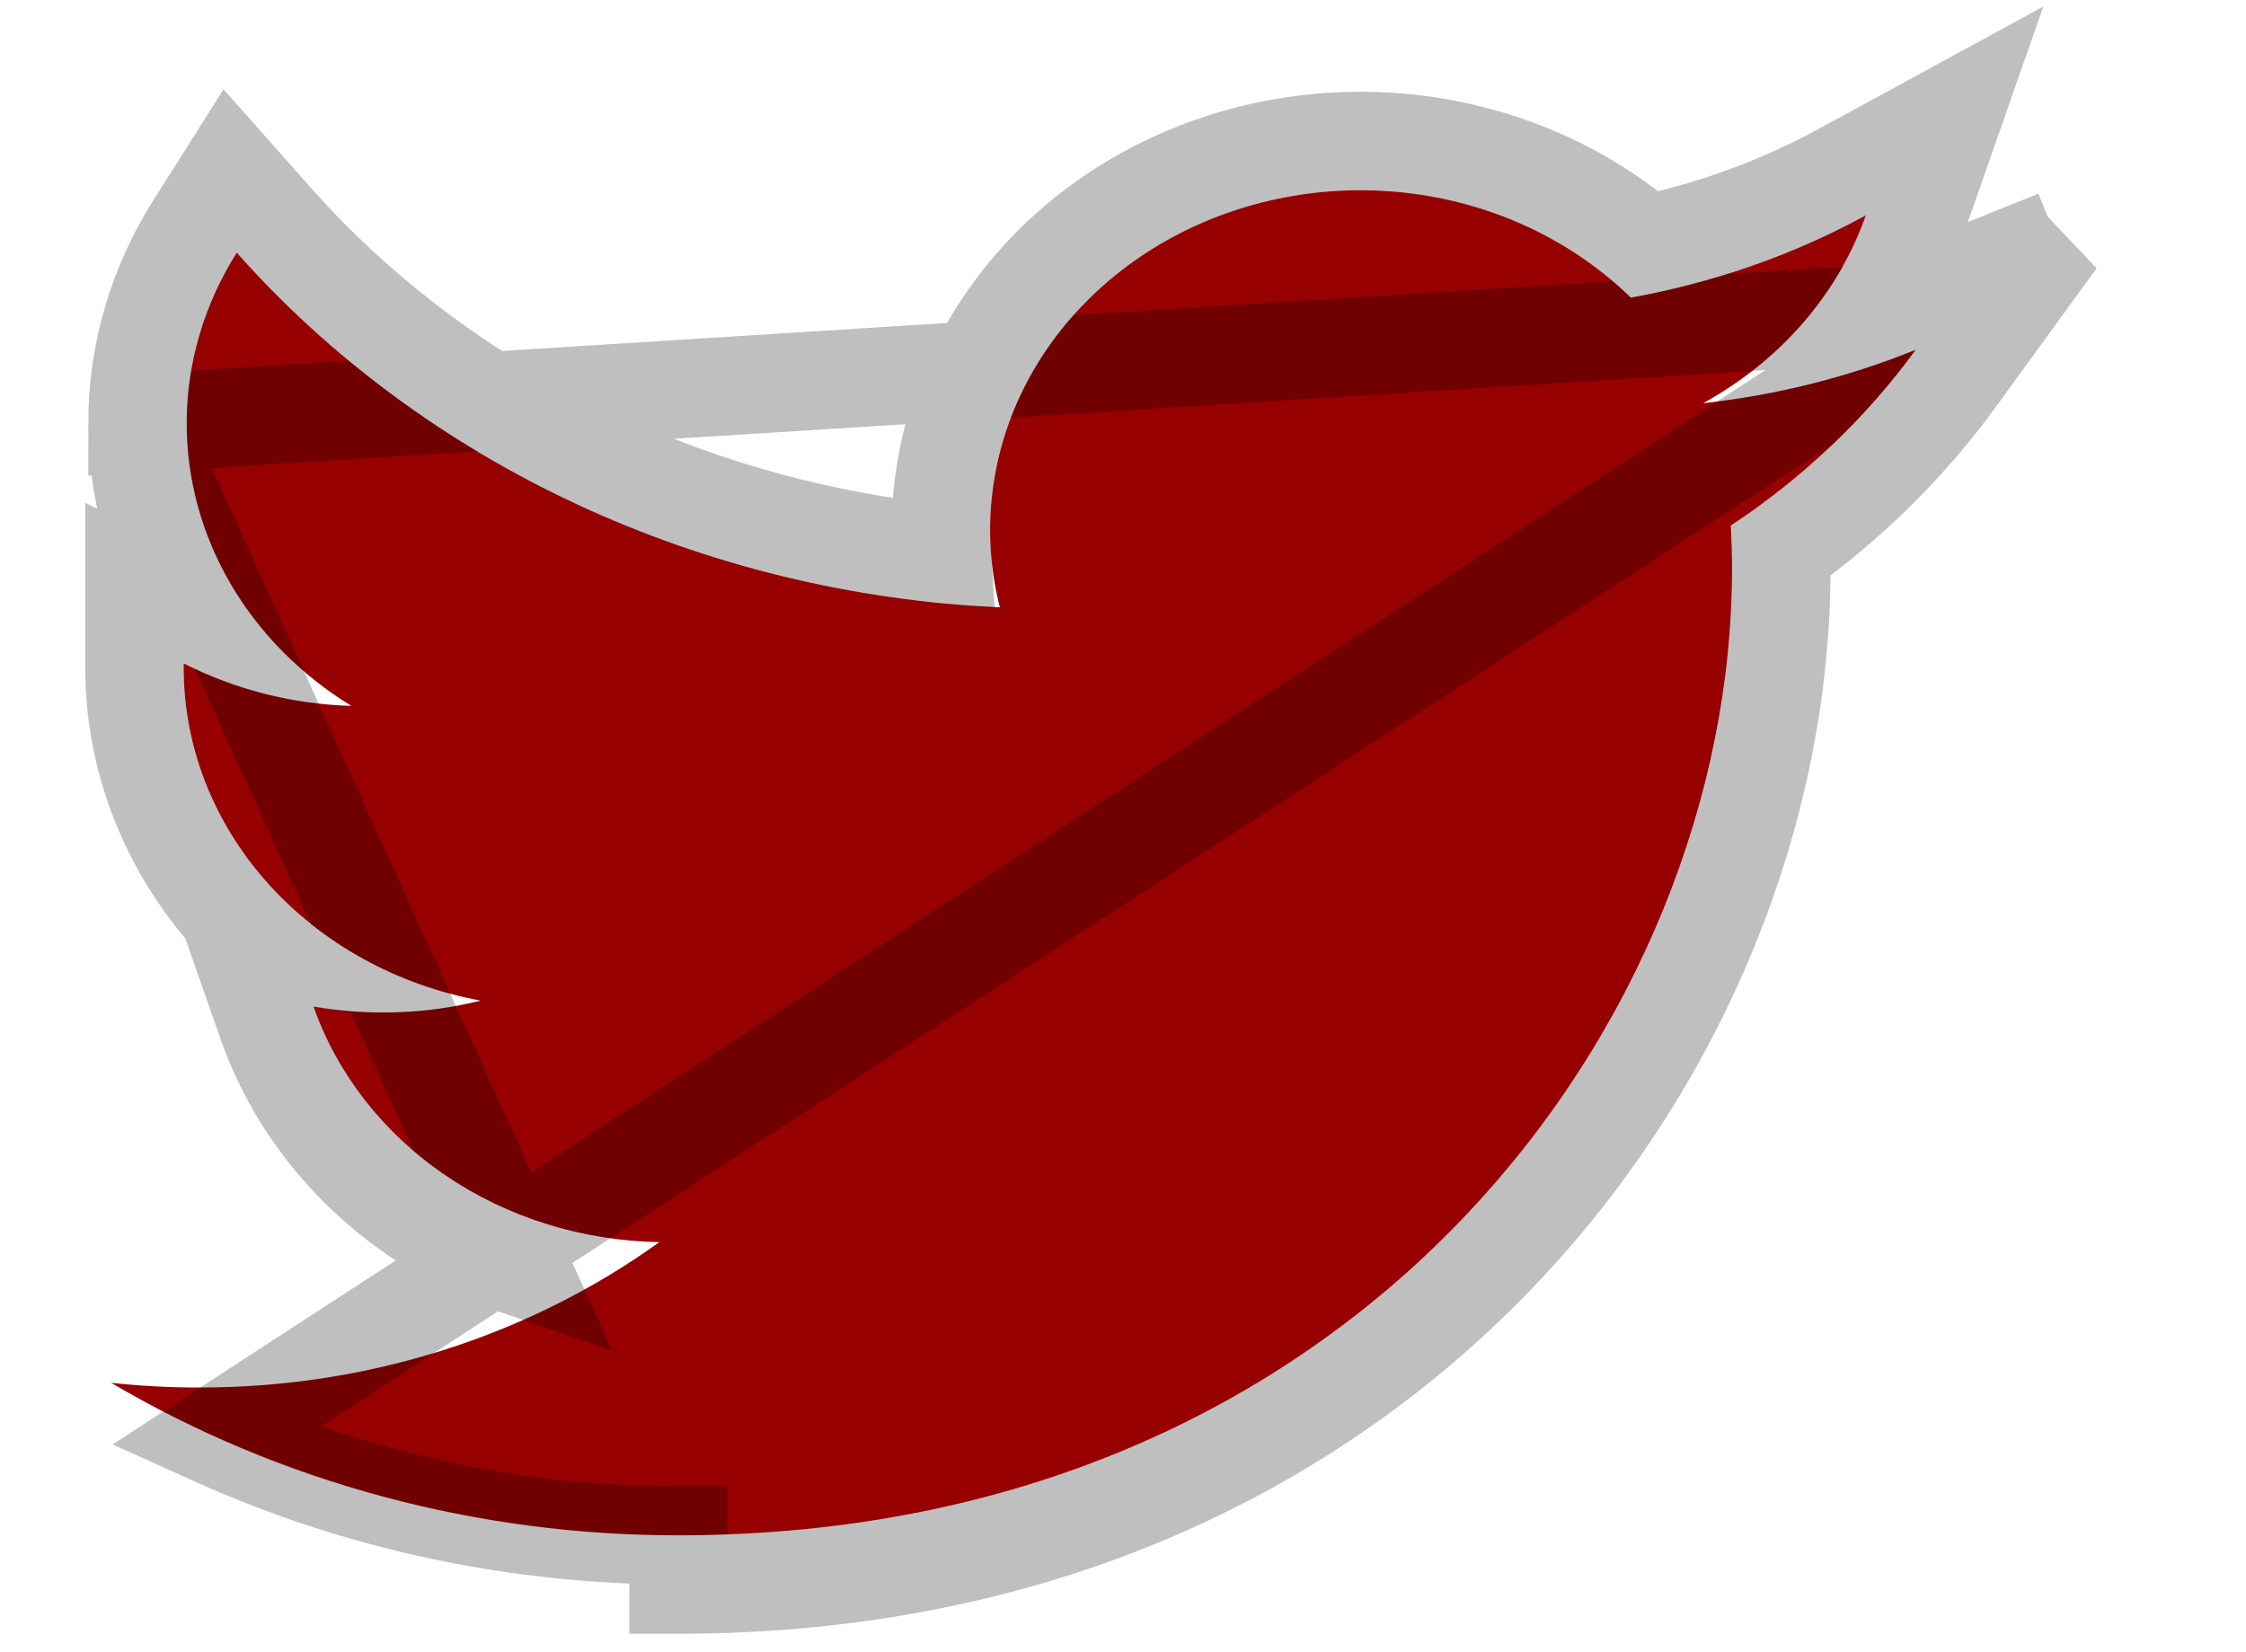
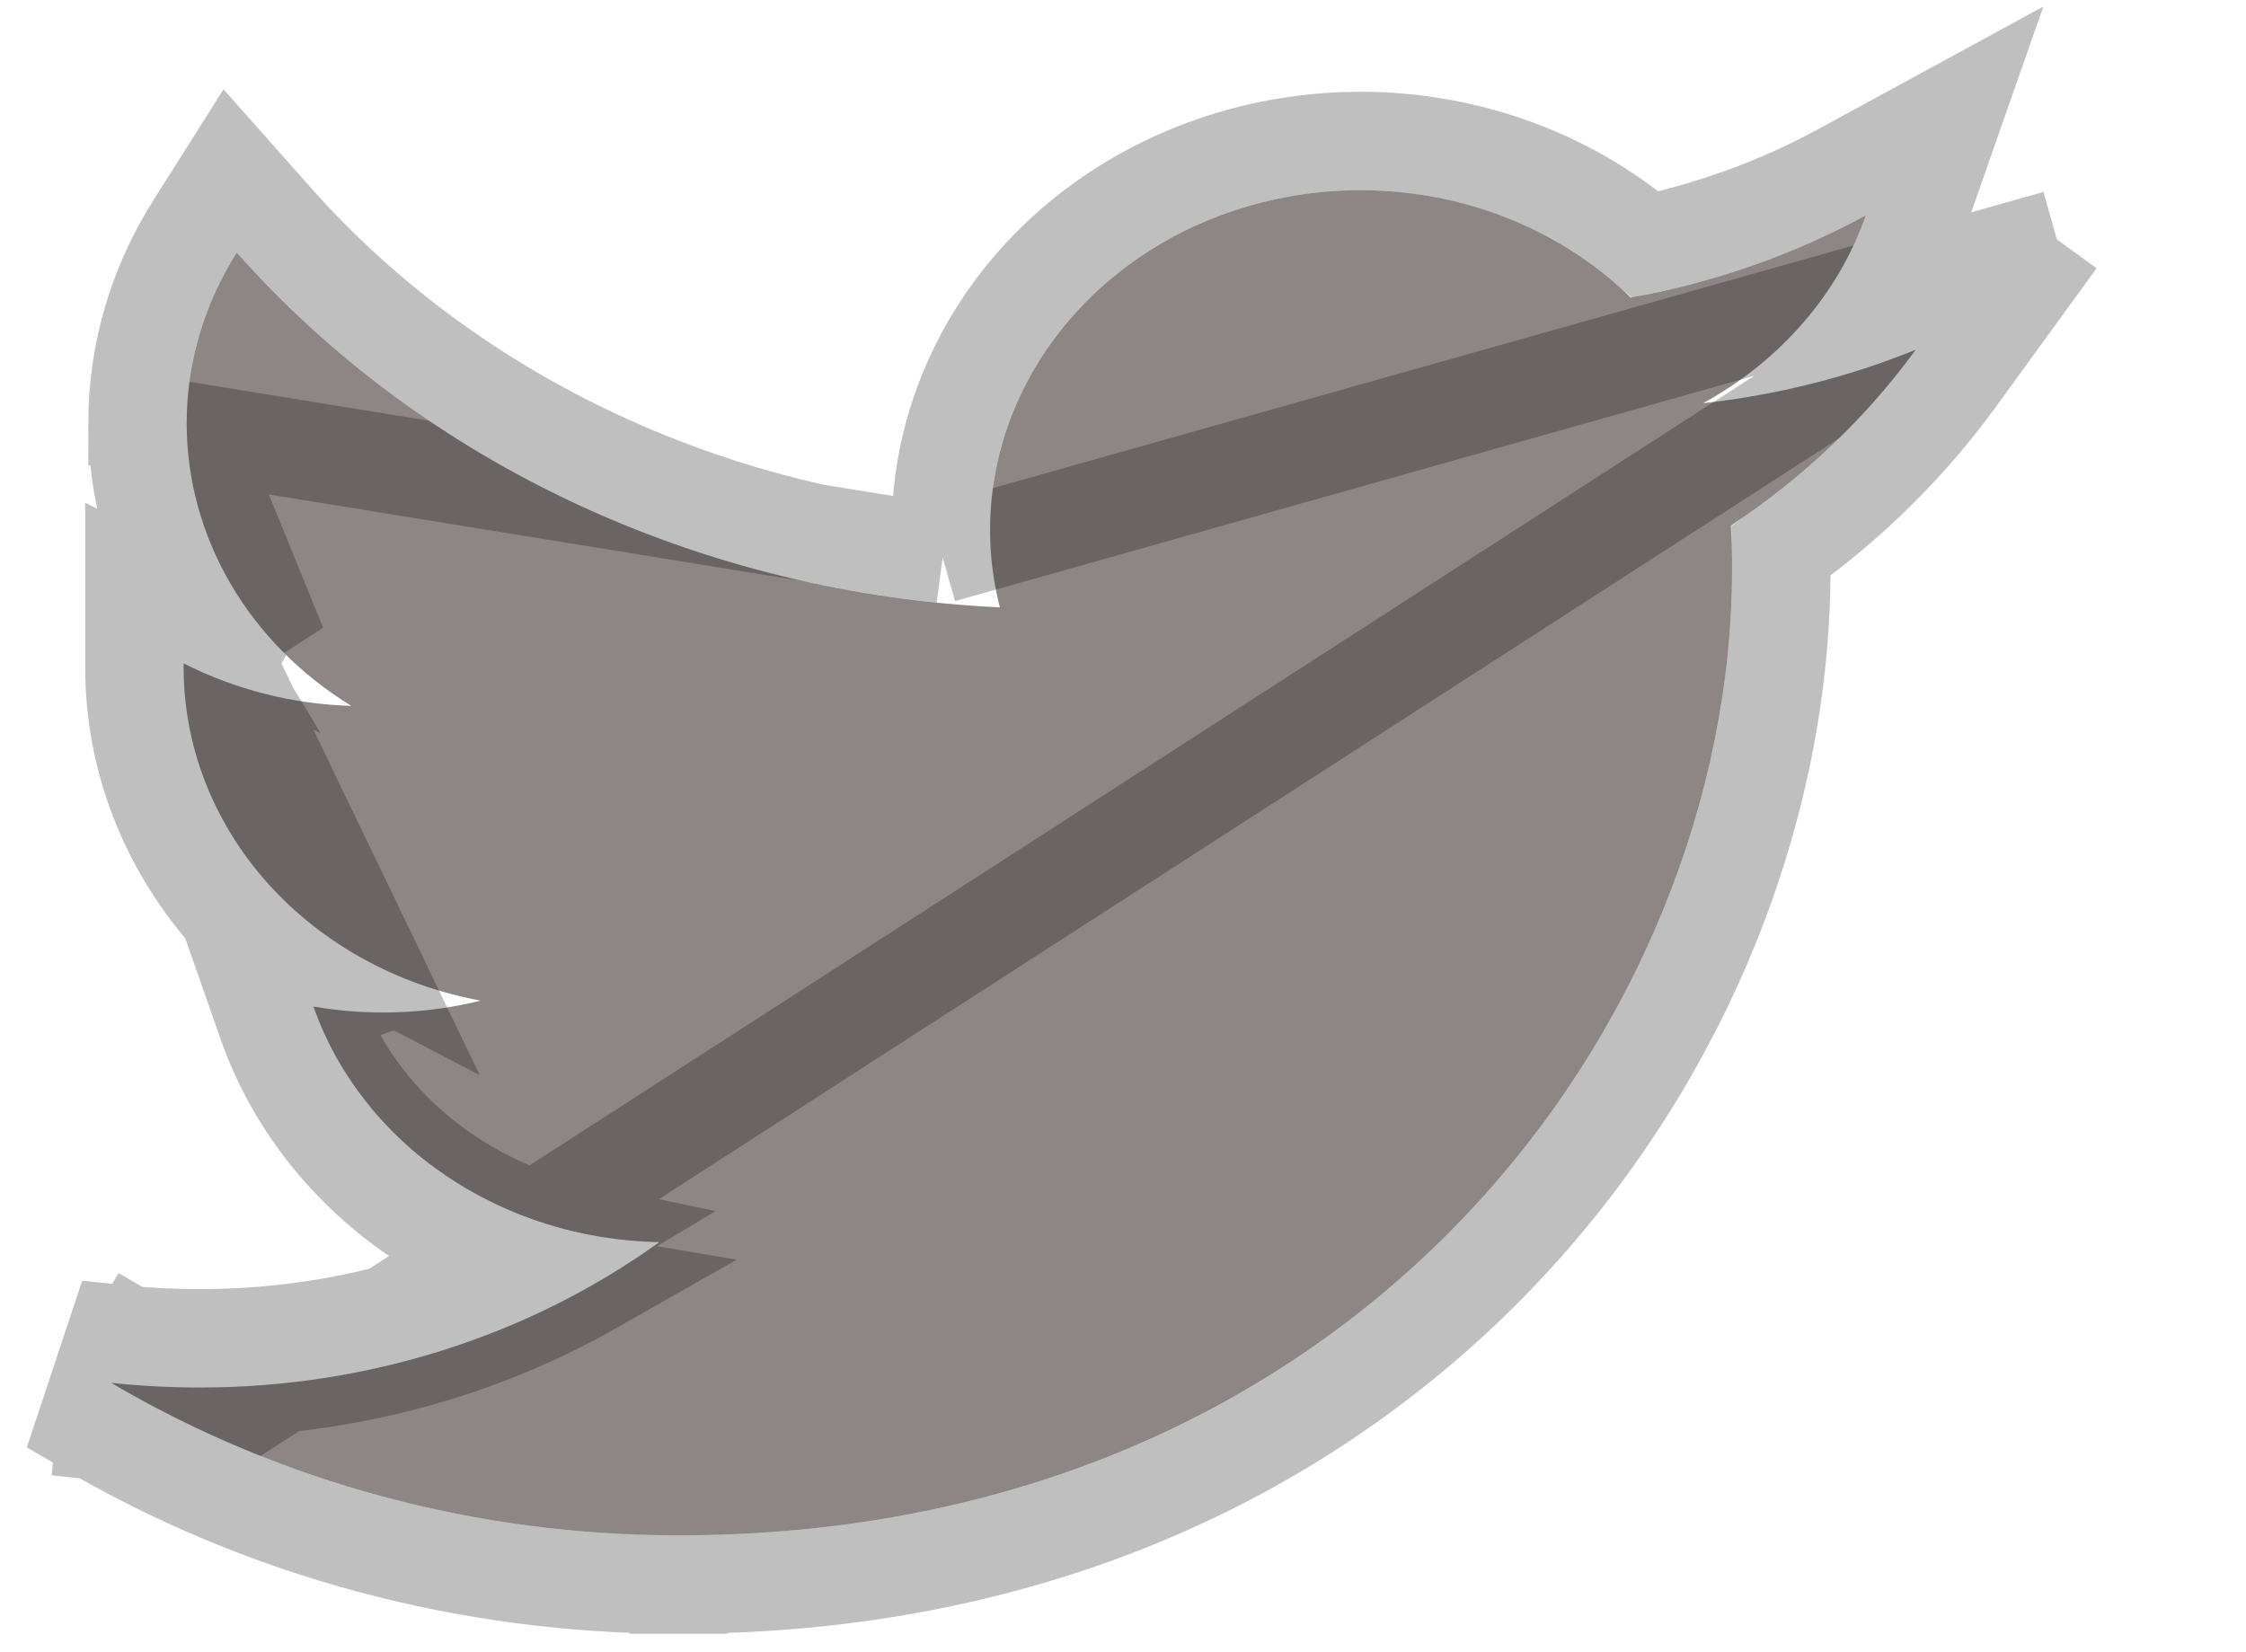
<svg xmlns="http://www.w3.org/2000/svg" width="34" height="25" viewBox="0 0 34 25" fill="none">
-   <path d="M29 5.295C27.995 5.703 26.916 5.979 25.782 6.104C26.952 5.461 27.828 4.45 28.246 3.259C27.146 3.859 25.942 4.28 24.687 4.506C23.843 3.68 22.725 3.132 21.506 2.948C20.288 2.764 19.037 2.954 17.948 3.488C16.86 4.023 15.994 4.872 15.486 5.904C14.977 6.936 14.854 8.093 15.136 9.195C12.908 9.092 10.728 8.561 8.738 7.636C6.747 6.711 4.992 5.412 3.584 3.824C3.103 4.586 2.826 5.468 2.826 6.408C2.826 7.254 3.053 8.088 3.488 8.834C3.922 9.58 4.552 10.217 5.319 10.687C4.429 10.661 3.559 10.44 2.78 10.043V10.11C2.78 11.296 3.228 12.447 4.047 13.365C4.867 14.284 6.008 14.914 7.276 15.149C6.451 15.354 5.585 15.384 4.745 15.238C5.103 16.259 5.8 17.152 6.739 17.791C7.678 18.431 8.812 18.786 9.981 18.805C7.996 20.235 5.544 21.01 3.02 21.006C2.573 21.007 2.126 20.983 1.682 20.935C4.244 22.445 7.226 23.247 10.272 23.244C20.583 23.244 26.22 15.413 26.22 8.621C26.22 8.401 26.214 8.178 26.203 7.957C27.299 7.23 28.246 6.33 28.998 5.298L29 5.295Z" fill="#970000" />
-   <path d="M31.136 3.623L29.603 5.733L29.6 5.736L29.6 5.737C28.875 6.731 27.983 7.609 26.962 8.339C26.964 8.433 26.965 8.527 26.965 8.621C26.965 15.796 21.022 23.988 10.273 23.989C10.273 23.989 10.273 23.989 10.272 23.989V23.244C7.831 23.246 5.43 22.732 3.254 21.75L31.136 3.623ZM31.136 3.623L28.72 4.605C28.591 4.657 28.461 4.707 28.329 4.755M31.136 3.623L28.329 4.755M28.329 4.755C28.585 4.366 28.794 3.948 28.949 3.506L29.589 1.679L27.889 2.605C26.965 3.108 25.961 3.479 24.912 3.703C23.995 2.914 22.848 2.397 21.617 2.211C20.252 2.005 18.847 2.217 17.62 2.819C16.392 3.422 15.402 4.386 14.817 5.574C14.382 6.457 14.191 7.422 14.255 8.383C12.443 8.199 10.68 7.717 9.052 6.96C7.151 6.077 5.479 4.839 4.142 3.33L3.484 2.588L2.954 3.426C2.402 4.299 2.081 5.319 2.081 6.408C2.081 6.408 2.081 6.408 2.081 6.408L28.329 4.755ZM2.081 6.408C2.08 7.389 2.344 8.351 2.844 9.209C2.852 9.224 2.861 9.238 2.87 9.253L2.035 8.827V10.043V10.11C2.035 10.11 2.035 10.11 2.035 10.11C2.035 11.487 2.555 12.812 3.491 13.861C3.644 14.032 3.806 14.194 3.977 14.347L3.622 14.285L4.042 15.484C4.455 16.663 5.256 17.683 6.32 18.407C6.8 18.735 7.324 18.995 7.876 19.184L2.081 6.408Z" stroke="black" stroke-opacity="0.25" stroke-width="1.49" />
+   <path d="M29 5.295C27.995 5.703 26.916 5.979 25.782 6.104C26.952 5.461 27.828 4.45 28.246 3.259C27.146 3.859 25.942 4.28 24.687 4.506C23.843 3.68 22.725 3.132 21.506 2.948C20.288 2.764 19.037 2.954 17.948 3.488C16.86 4.023 15.994 4.872 15.486 5.904C14.977 6.936 14.854 8.093 15.136 9.195C12.908 9.092 10.728 8.561 8.738 7.636C6.747 6.711 4.992 5.412 3.584 3.824C3.103 4.586 2.826 5.468 2.826 6.408C2.826 7.254 3.053 8.088 3.488 8.834C3.922 9.58 4.552 10.217 5.319 10.687C4.429 10.661 3.559 10.44 2.78 10.043V10.11C2.78 11.296 3.228 12.447 4.047 13.365C4.867 14.284 6.008 14.914 7.276 15.149C6.451 15.354 5.585 15.384 4.745 15.238C5.103 16.259 5.8 17.152 6.739 17.791C7.678 18.431 8.812 18.786 9.981 18.805C7.996 20.235 5.544 21.01 3.02 21.006C2.573 21.007 2.126 20.983 1.682 20.935C4.244 22.445 7.226 23.247 10.272 23.244C20.583 23.244 26.22 15.413 26.22 8.621C26.22 8.401 26.214 8.178 26.203 7.957C27.299 7.23 28.246 6.33 28.998 5.298L29 5.295Z" fill="#8E8585" />
+   <path d="M31.136 3.623L29.603 5.733L29.6 5.736L29.6 5.737C28.875 6.731 27.983 7.609 26.962 8.339C26.964 8.433 26.965 8.527 26.965 8.621C26.965 15.796 21.022 23.989 10.272 23.989M31.136 3.623L3.02 21.752C3.02 21.752 3.019 21.752 3.019 21.752C2.545 21.752 2.072 21.726 1.602 21.675L1.682 20.935L2.06 20.293C2.374 20.478 2.694 20.651 3.02 20.814C3.02 20.814 3.02 20.814 3.02 20.814C3.149 20.878 3.278 20.94 3.408 21.001C5.38 20.941 7.294 20.407 8.962 19.459C8.592 19.397 8.228 19.305 7.876 19.184M31.136 3.623L28.72 4.605C28.591 4.657 28.461 4.707 28.329 4.755C28.585 4.366 28.794 3.948 28.949 3.506L29.589 1.679L27.889 2.605C26.965 3.108 25.961 3.479 24.912 3.703C23.995 2.914 22.848 2.397 21.617 2.211C20.252 2.005 18.847 2.217 17.62 2.819C16.392 3.422 15.402 4.386 14.817 5.574C14.382 6.457 14.191 7.422 14.255 8.383M31.136 3.623L14.255 8.383M10.272 23.989V23.244L10.273 23.989C10.273 23.989 10.273 23.989 10.272 23.989ZM10.272 23.989C7.097 23.992 3.983 23.156 1.303 21.576L1.762 20.194C2.179 20.239 2.599 20.262 3.02 20.261H3.021C4.723 20.264 6.387 19.889 7.876 19.184M7.876 19.184C7.324 18.995 6.8 18.735 6.32 18.407C5.256 17.683 4.455 16.663 4.042 15.484L3.622 14.285L3.977 14.347C3.806 14.194 3.644 14.032 3.491 13.861C2.555 12.812 2.035 11.487 2.035 10.11C2.035 10.11 2.035 10.11 2.035 10.11V10.043V8.827L2.87 9.253C2.861 9.238 2.852 9.224 2.844 9.209C2.344 8.351 2.08 7.389 2.081 6.408L5.063 15.126L4.745 15.238L4.617 15.972C4.781 16 4.945 16.023 5.11 16.039C5.5 16.726 6.055 17.326 6.739 17.791C7.364 18.217 8.075 18.517 8.826 18.675C8.519 18.86 8.201 19.03 7.876 19.184ZM14.255 8.383C12.443 8.199 10.68 7.717 9.052 6.96C7.151 6.077 5.479 4.839 4.142 3.33L3.484 2.588L2.954 3.426C2.402 4.299 2.081 5.319 2.081 6.408C2.081 6.408 2.081 6.408 2.081 6.408L14.255 8.383ZM4.047 13.365C4.488 13.86 5.022 14.27 5.619 14.581L3.434 10.043H2.78L2.747 10.11L2.442 10.707C2.575 10.775 2.709 10.838 2.846 10.896C2.998 11.798 3.411 12.652 4.047 13.365ZM3.533 10.363C3.529 10.292 3.526 10.221 3.526 10.149C3.617 10.253 3.713 10.354 3.812 10.451C3.718 10.424 3.626 10.394 3.533 10.363ZM3.488 8.834C3.687 9.176 3.927 9.494 4.202 9.785L2.826 6.408C2.826 7.254 3.053 8.088 3.488 8.834Z" stroke="black" stroke-opacity="0.25" stroke-width="1.49" />
</svg>
